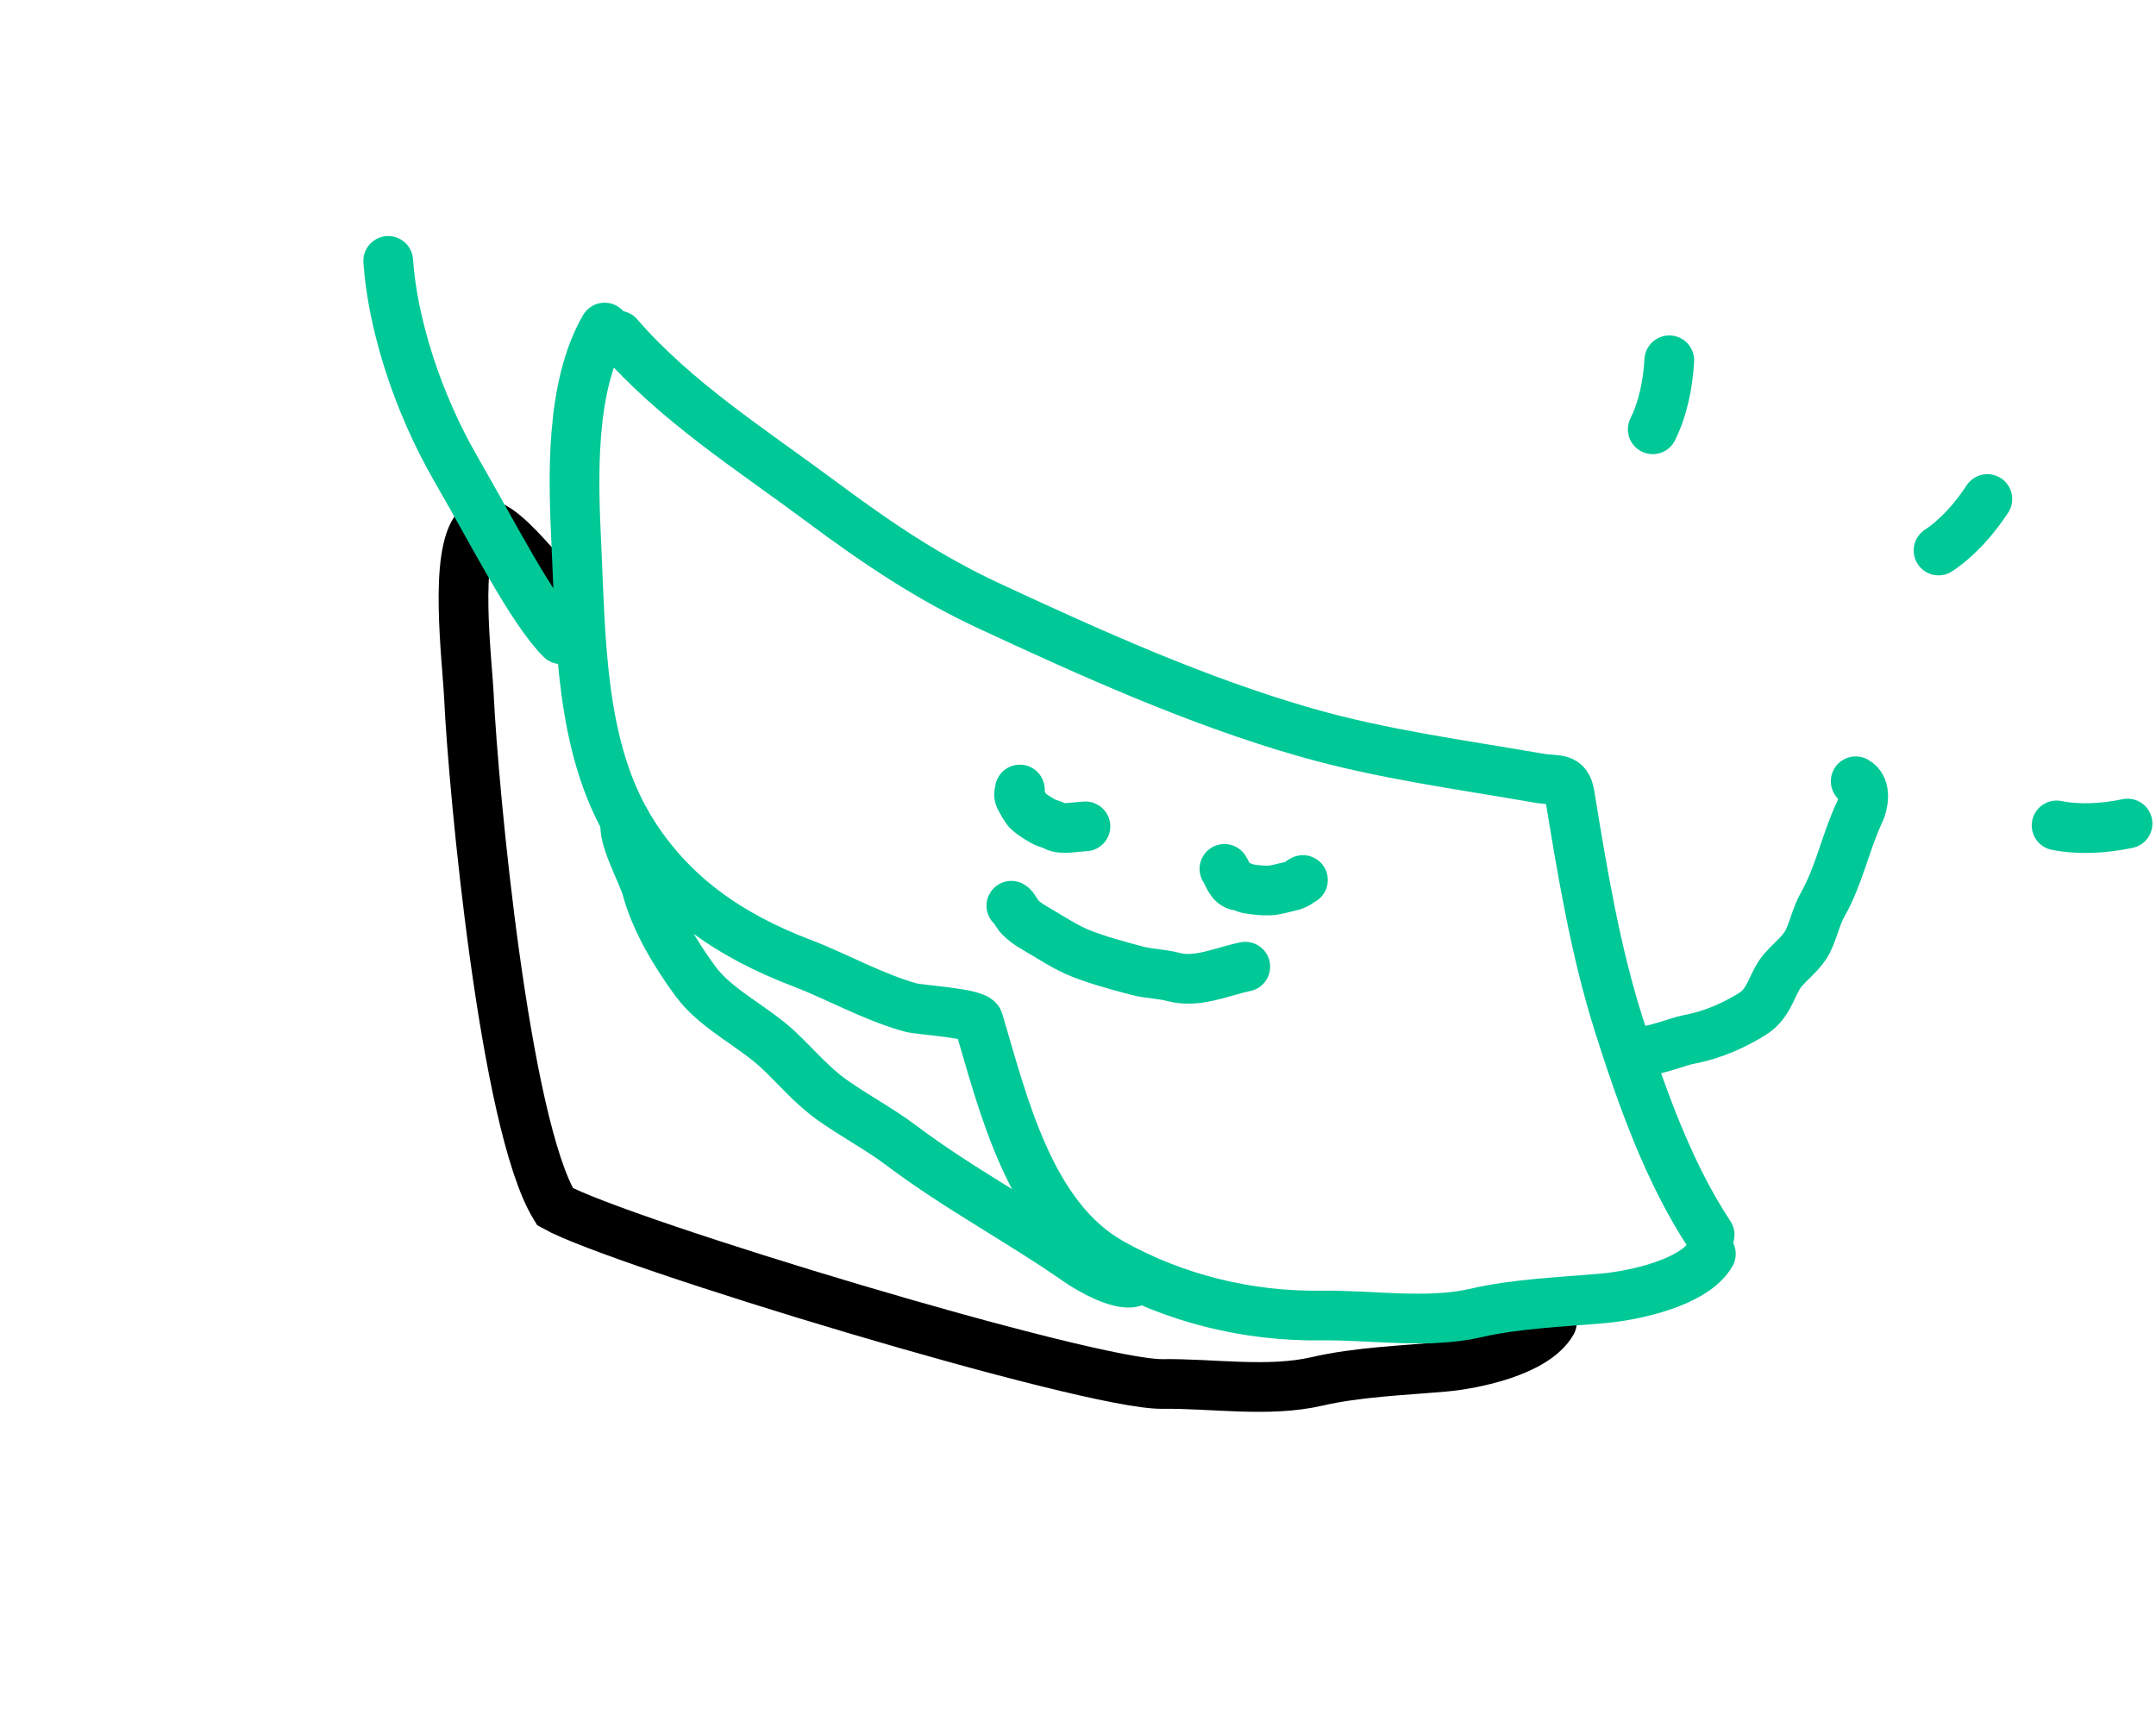
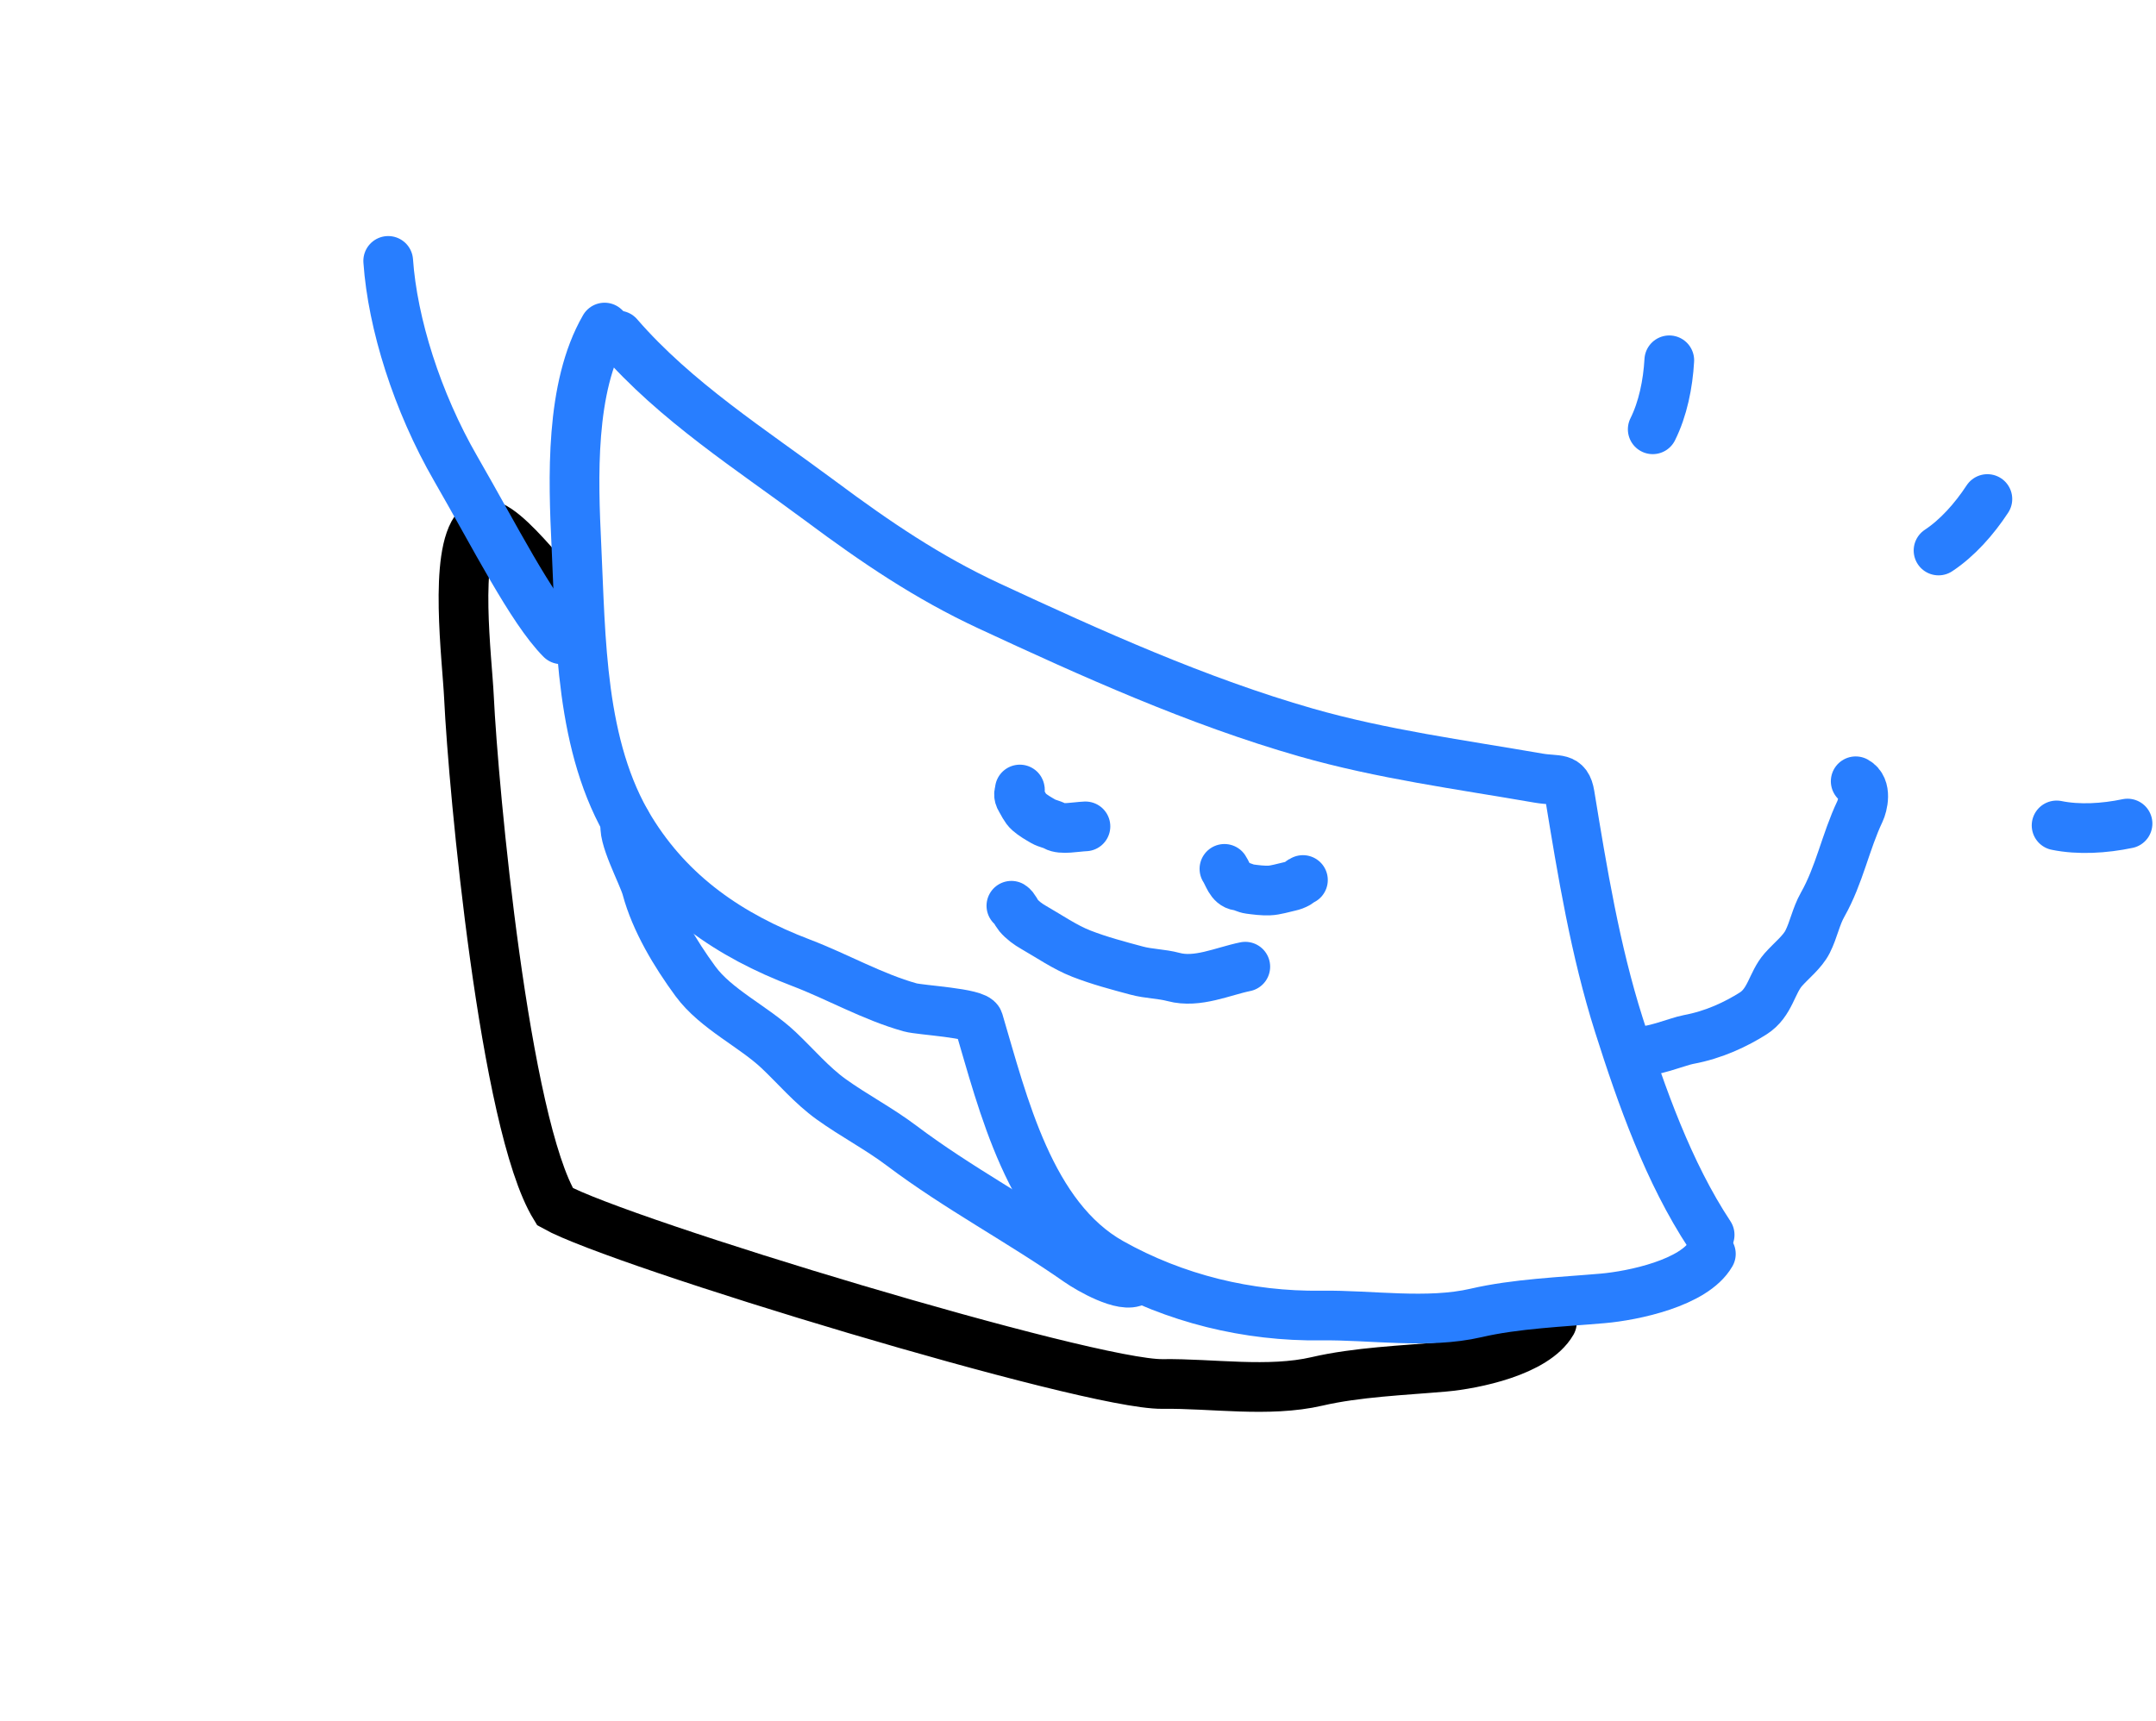
<svg xmlns="http://www.w3.org/2000/svg" width="347" height="277" viewBox="0 0 347 277" fill="none">
-   <path d="M268.666 58C268.454 61.81 267.63 65.847 266 69.107" stroke="#00c897" stroke-width="8" stroke-linecap="round" />
-   <path d="M319.862 80.333C317.773 83.527 315.041 86.611 312 88.619" stroke="#00c897" stroke-width="8" stroke-linecap="round" />
-   <path d="M342.418 132.575C338.683 133.356 334.57 133.605 331 132.875" stroke="#00c897" stroke-width="8" stroke-linecap="round" />
-   <path d="M162.778 145.808C163.272 146.113 163.535 146.897 163.906 147.338C164.596 148.156 165.455 148.778 166.378 149.305C168.833 150.708 171.414 152.495 174.044 153.519C176.952 154.652 179.951 155.444 182.961 156.25C184.903 156.771 186.925 156.753 188.885 157.278C192.699 158.3 196.806 156.356 200.425 155.616" stroke="#00c897" stroke-width="8" stroke-linecap="round" />
-   <path d="M164.139 127.095C164.215 127.24 164.034 127.553 164.016 127.743C163.983 128.094 164.082 128.381 164.239 128.635C164.657 129.312 164.984 130.143 165.602 130.686C166.284 131.287 167.122 131.764 167.958 132.247C168.498 132.558 169.258 132.67 169.803 132.985C170.863 133.596 173.086 133.098 174.699 133.029" stroke="#00c897" stroke-width="8" stroke-linecap="round" />
-   <path d="M209.703 141.664C209.476 141.722 209.14 142.043 208.896 142.186C208.443 142.45 208.017 142.595 207.608 142.684C206.519 142.923 205.267 143.319 204.267 143.352C203.161 143.388 202.151 143.25 201.133 143.117C200.476 143.031 199.986 142.681 199.323 142.594C198.033 142.426 197.699 140.826 197.068 139.869" stroke="#00c897" stroke-width="8" stroke-linecap="round" />
+   <path d="M268.666 58C268.454 61.81 267.63 65.847 266 69.107" stroke="#287eff" stroke-width="8" stroke-linecap="round" />
+   <path d="M319.862 80.333C317.773 83.527 315.041 86.611 312 88.619" stroke="#287eff" stroke-width="8" stroke-linecap="round" />
+   <path d="M342.418 132.575C338.683 133.356 334.57 133.605 331 132.875" stroke="#287eff" stroke-width="8" stroke-linecap="round" />
+   <path d="M162.778 145.808C163.272 146.113 163.535 146.897 163.906 147.338C164.596 148.156 165.455 148.778 166.378 149.305C168.833 150.708 171.414 152.495 174.044 153.519C176.952 154.652 179.951 155.444 182.961 156.25C184.903 156.771 186.925 156.753 188.885 157.278C192.699 158.3 196.806 156.356 200.425 155.616" stroke="#287eff" stroke-width="8" stroke-linecap="round" />
+   <path d="M164.139 127.095C164.215 127.24 164.034 127.553 164.016 127.743C163.983 128.094 164.082 128.381 164.239 128.635C164.657 129.312 164.984 130.143 165.602 130.686C166.284 131.287 167.122 131.764 167.958 132.247C168.498 132.558 169.258 132.67 169.803 132.985C170.863 133.596 173.086 133.098 174.699 133.029" stroke="#287eff" stroke-width="8" stroke-linecap="round" />
+   <path d="M209.703 141.664C209.476 141.722 209.14 142.043 208.896 142.186C208.443 142.45 208.017 142.595 207.608 142.684C206.519 142.923 205.267 143.319 204.267 143.352C203.161 143.388 202.151 143.25 201.133 143.117C200.476 143.031 199.986 142.681 199.323 142.594C198.033 142.426 197.699 140.826 197.068 139.869" stroke="#287eff" stroke-width="8" stroke-linecap="round" />
  <path d="M92.519 97.886C89.326 95.886 79.792 81.588 76.852 84.862C72.999 89.152 75.182 106.046 75.478 112.242C76.188 127.105 81.19 180.98 89.326 194.255C99.603 200.025 175.258 222.954 187.099 222.792C195.04 222.683 204.166 224.188 211.981 222.373C218.385 220.887 225.765 220.608 232.39 220.029C237.274 219.603 247.065 217.563 249.774 212.872" stroke="black" stroke-width="8" stroke-linecap="round" />
-   <path d="M263.519 169.143C265.568 169.564 269.993 167.665 271.731 167.344C275.896 166.576 279.443 164.861 282.153 163.151C284.937 161.394 285.142 158.204 287.038 156.07C288.35 154.593 290.087 153.255 290.924 151.601C291.905 149.664 292.262 147.55 293.344 145.637C296.054 140.846 297.026 135.519 299.346 130.625C299.777 129.715 300.556 126.789 298.668 125.768" stroke="#00c897" stroke-width="8" stroke-linecap="round" />
-   <path d="M62.48 42C63.186 52.074 67.102 64.63 73.362 75.473C79.622 86.315 85.528 98.085 90.315 102.911" stroke="#00c897" stroke-width="8" stroke-linecap="round" />
-   <path d="M99.523 54.01C108.766 64.679 120.947 72.386 132.207 80.766C140.937 87.262 149.318 92.957 159.16 97.532C175.587 105.168 192.737 112.915 210.201 117.911C222.496 121.428 235.04 123.073 247.578 125.253C250.701 125.796 252.153 124.967 252.642 127.958C254.668 140.347 256.745 152.995 260.553 164.996C264.19 176.46 268.547 188.767 275.16 198.782" stroke="#00c897" stroke-width="8" stroke-linecap="round" />
-   <path d="M97.305 52.73C91.729 62.389 92.251 76.971 92.773 87.895C93.483 102.759 93.326 120.268 101.463 133.543C107.924 144.085 117.382 150.586 128.942 154.993C134.828 157.237 140.428 160.471 146.485 162.165C148.173 162.637 157.098 163.048 157.486 164.355C161.439 177.656 165.717 195.928 178.817 203.282C189.094 209.052 200.843 211.936 212.683 211.774C220.625 211.665 229.751 213.169 237.566 211.355C243.969 209.869 251.35 209.59 257.975 209.011C262.858 208.584 272.65 206.545 275.358 201.853" stroke="#00c897" stroke-width="8" stroke-linecap="round" />
-   <path d="M100.755 132.37C99.931 134.324 103.488 140.78 104.076 142.977C105.487 148.242 108.704 153.569 111.923 157.959C115.23 162.469 121.293 165.239 125.329 169.057C128.122 171.7 130.644 174.705 133.78 176.959C137.45 179.597 141.466 181.679 145.091 184.413C154.168 191.257 164.285 196.587 173.564 203.077C175.289 204.283 180.844 207.485 182.808 206.189" stroke="#00c897" stroke-width="8" stroke-linecap="round" />
+   <path d="M263.519 169.143C265.568 169.564 269.993 167.665 271.731 167.344C275.896 166.576 279.443 164.861 282.153 163.151C284.937 161.394 285.142 158.204 287.038 156.07C288.35 154.593 290.087 153.255 290.924 151.601C291.905 149.664 292.262 147.55 293.344 145.637C296.054 140.846 297.026 135.519 299.346 130.625C299.777 129.715 300.556 126.789 298.668 125.768" stroke="#287eff" stroke-width="8" stroke-linecap="round" />
+   <path d="M62.48 42C63.186 52.074 67.102 64.63 73.362 75.473C79.622 86.315 85.528 98.085 90.315 102.911" stroke="#287eff" stroke-width="8" stroke-linecap="round" />
+   <path d="M99.523 54.01C108.766 64.679 120.947 72.386 132.207 80.766C140.937 87.262 149.318 92.957 159.16 97.532C175.587 105.168 192.737 112.915 210.201 117.911C222.496 121.428 235.04 123.073 247.578 125.253C250.701 125.796 252.153 124.967 252.642 127.958C254.668 140.347 256.745 152.995 260.553 164.996C264.19 176.46 268.547 188.767 275.16 198.782" stroke="#287eff" stroke-width="8" stroke-linecap="round" />
+   <path d="M97.305 52.73C91.729 62.389 92.251 76.971 92.773 87.895C93.483 102.759 93.326 120.268 101.463 133.543C107.924 144.085 117.382 150.586 128.942 154.993C134.828 157.237 140.428 160.471 146.485 162.165C148.173 162.637 157.098 163.048 157.486 164.355C161.439 177.656 165.717 195.928 178.817 203.282C189.094 209.052 200.843 211.936 212.683 211.774C220.625 211.665 229.751 213.169 237.566 211.355C243.969 209.869 251.35 209.59 257.975 209.011C262.858 208.584 272.65 206.545 275.358 201.853" stroke="#287eff" stroke-width="8" stroke-linecap="round" />
+   <path d="M100.755 132.37C99.931 134.324 103.488 140.78 104.076 142.977C105.487 148.242 108.704 153.569 111.923 157.959C115.23 162.469 121.293 165.239 125.329 169.057C128.122 171.7 130.644 174.705 133.78 176.959C137.45 179.597 141.466 181.679 145.091 184.413C154.168 191.257 164.285 196.587 173.564 203.077C175.289 204.283 180.844 207.485 182.808 206.189" stroke="#287eff" stroke-width="8" stroke-linecap="round" />
</svg>
